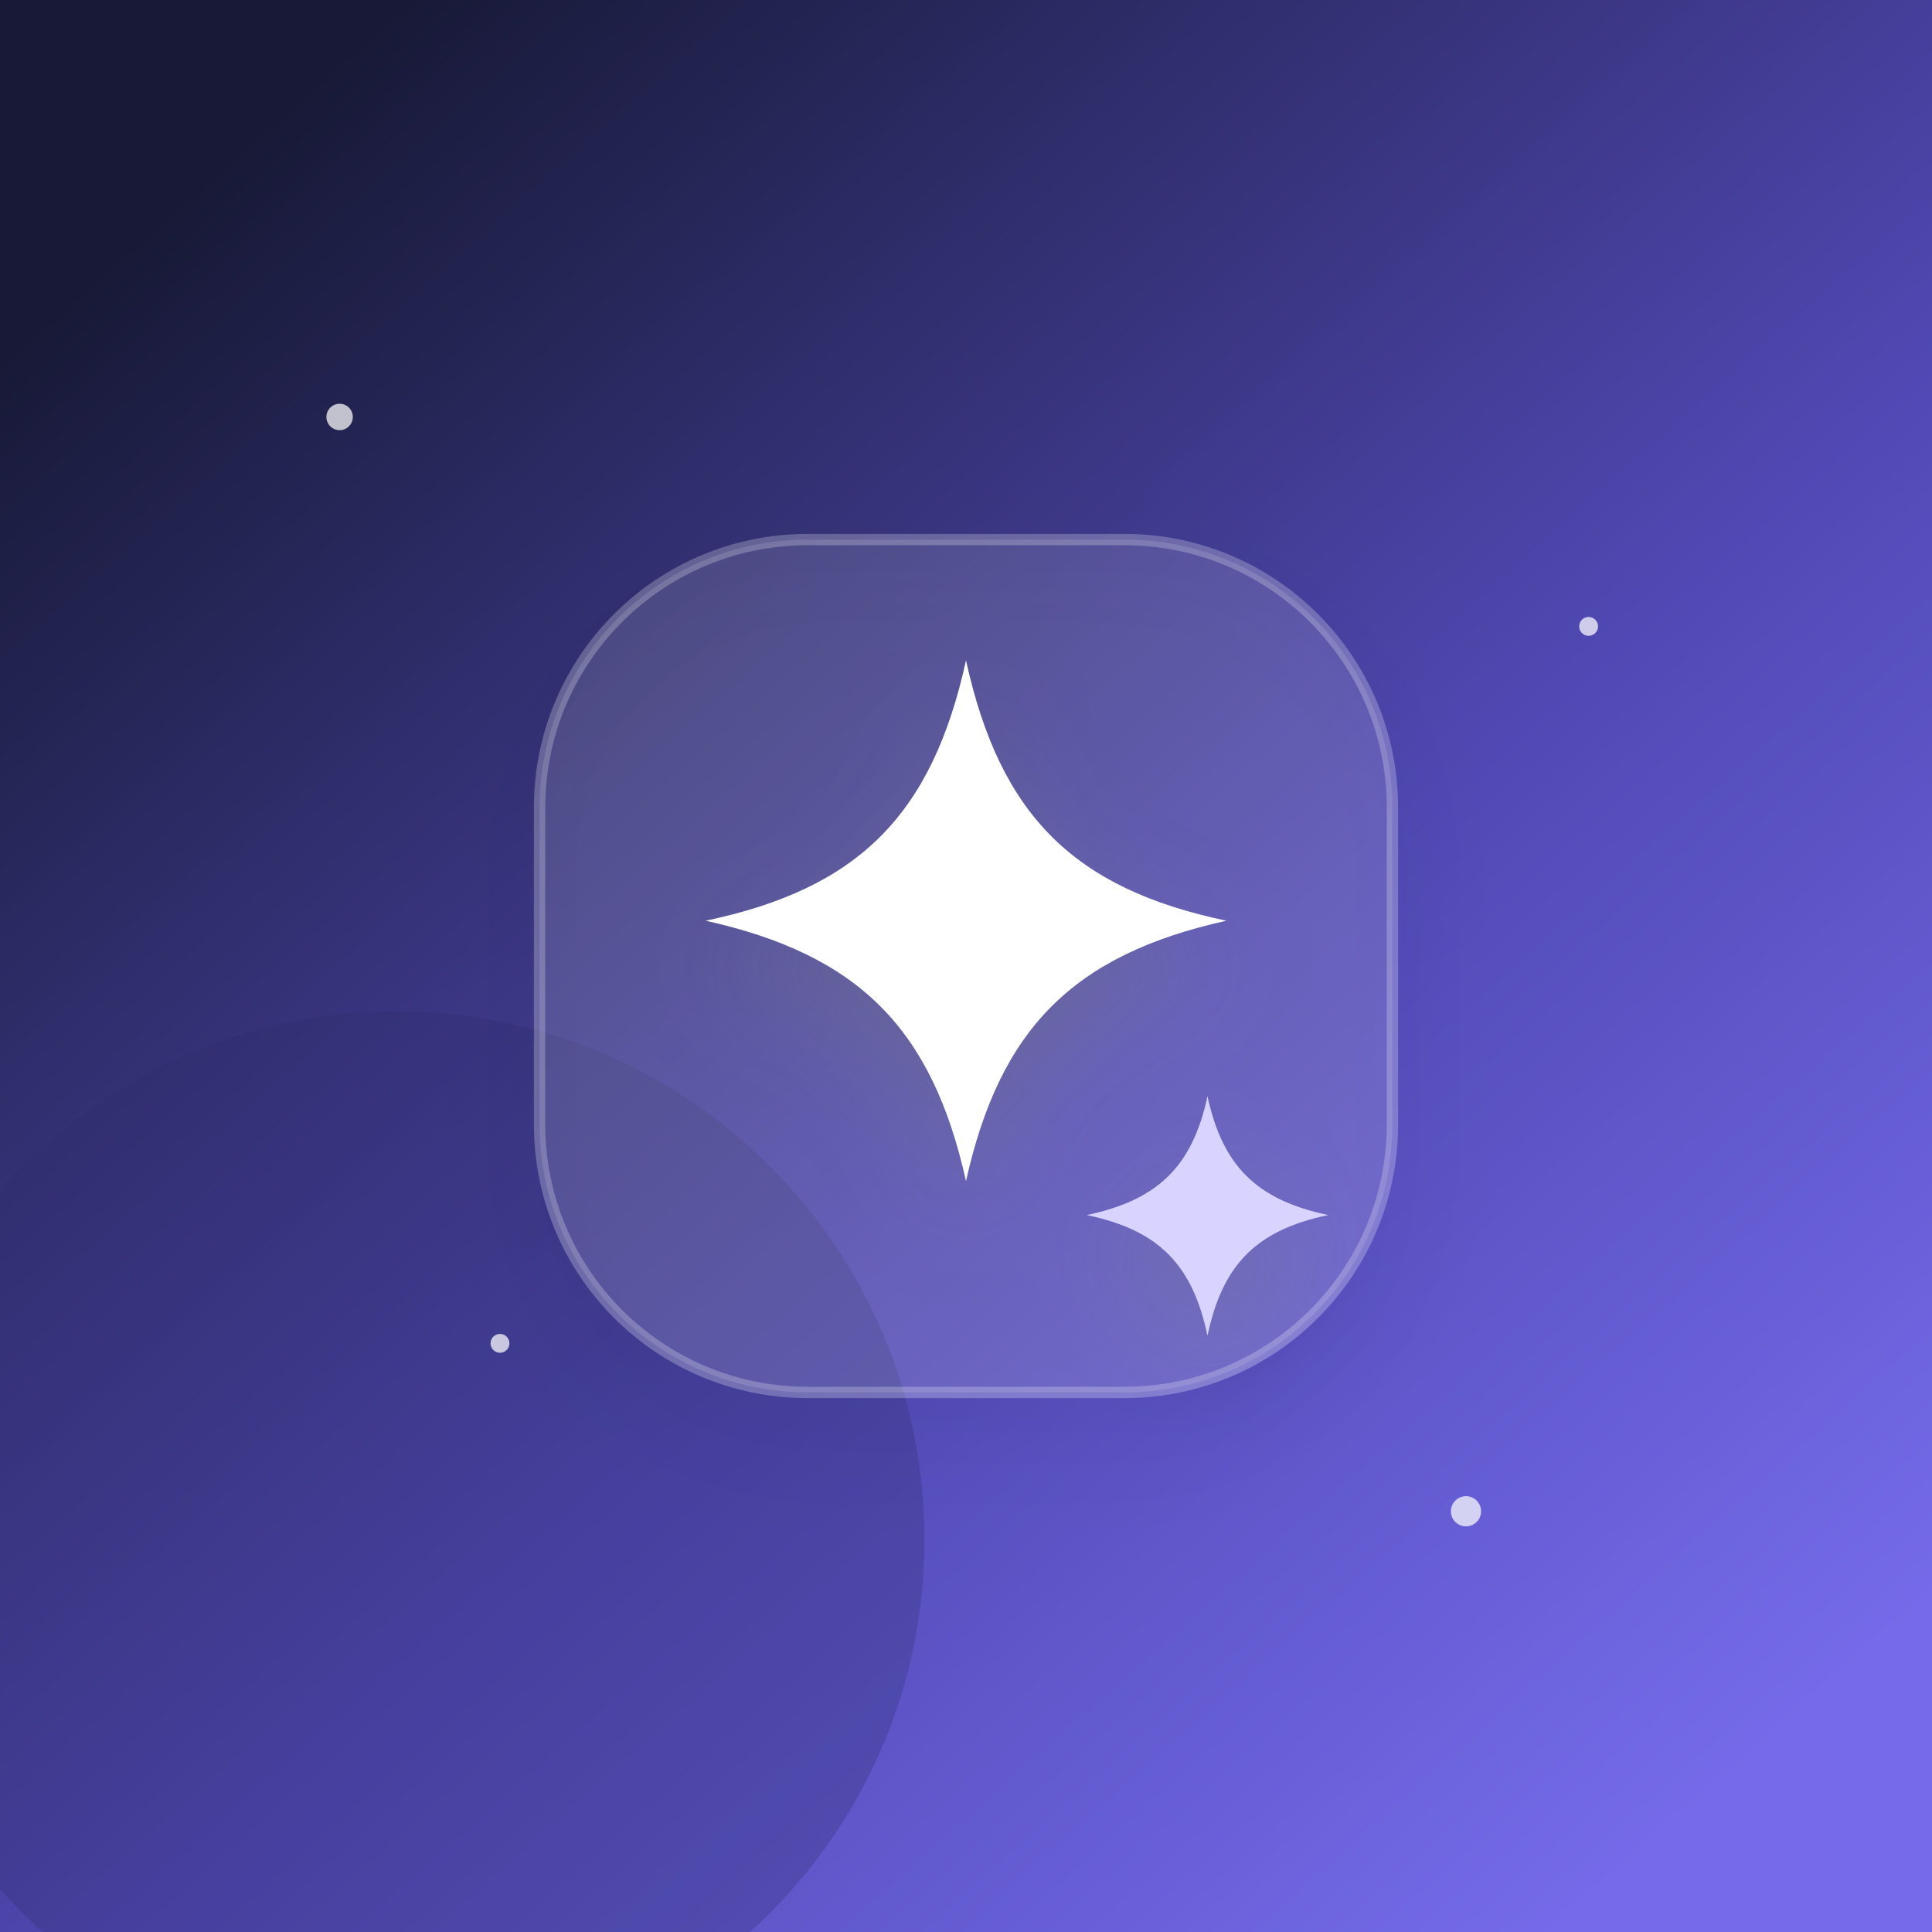
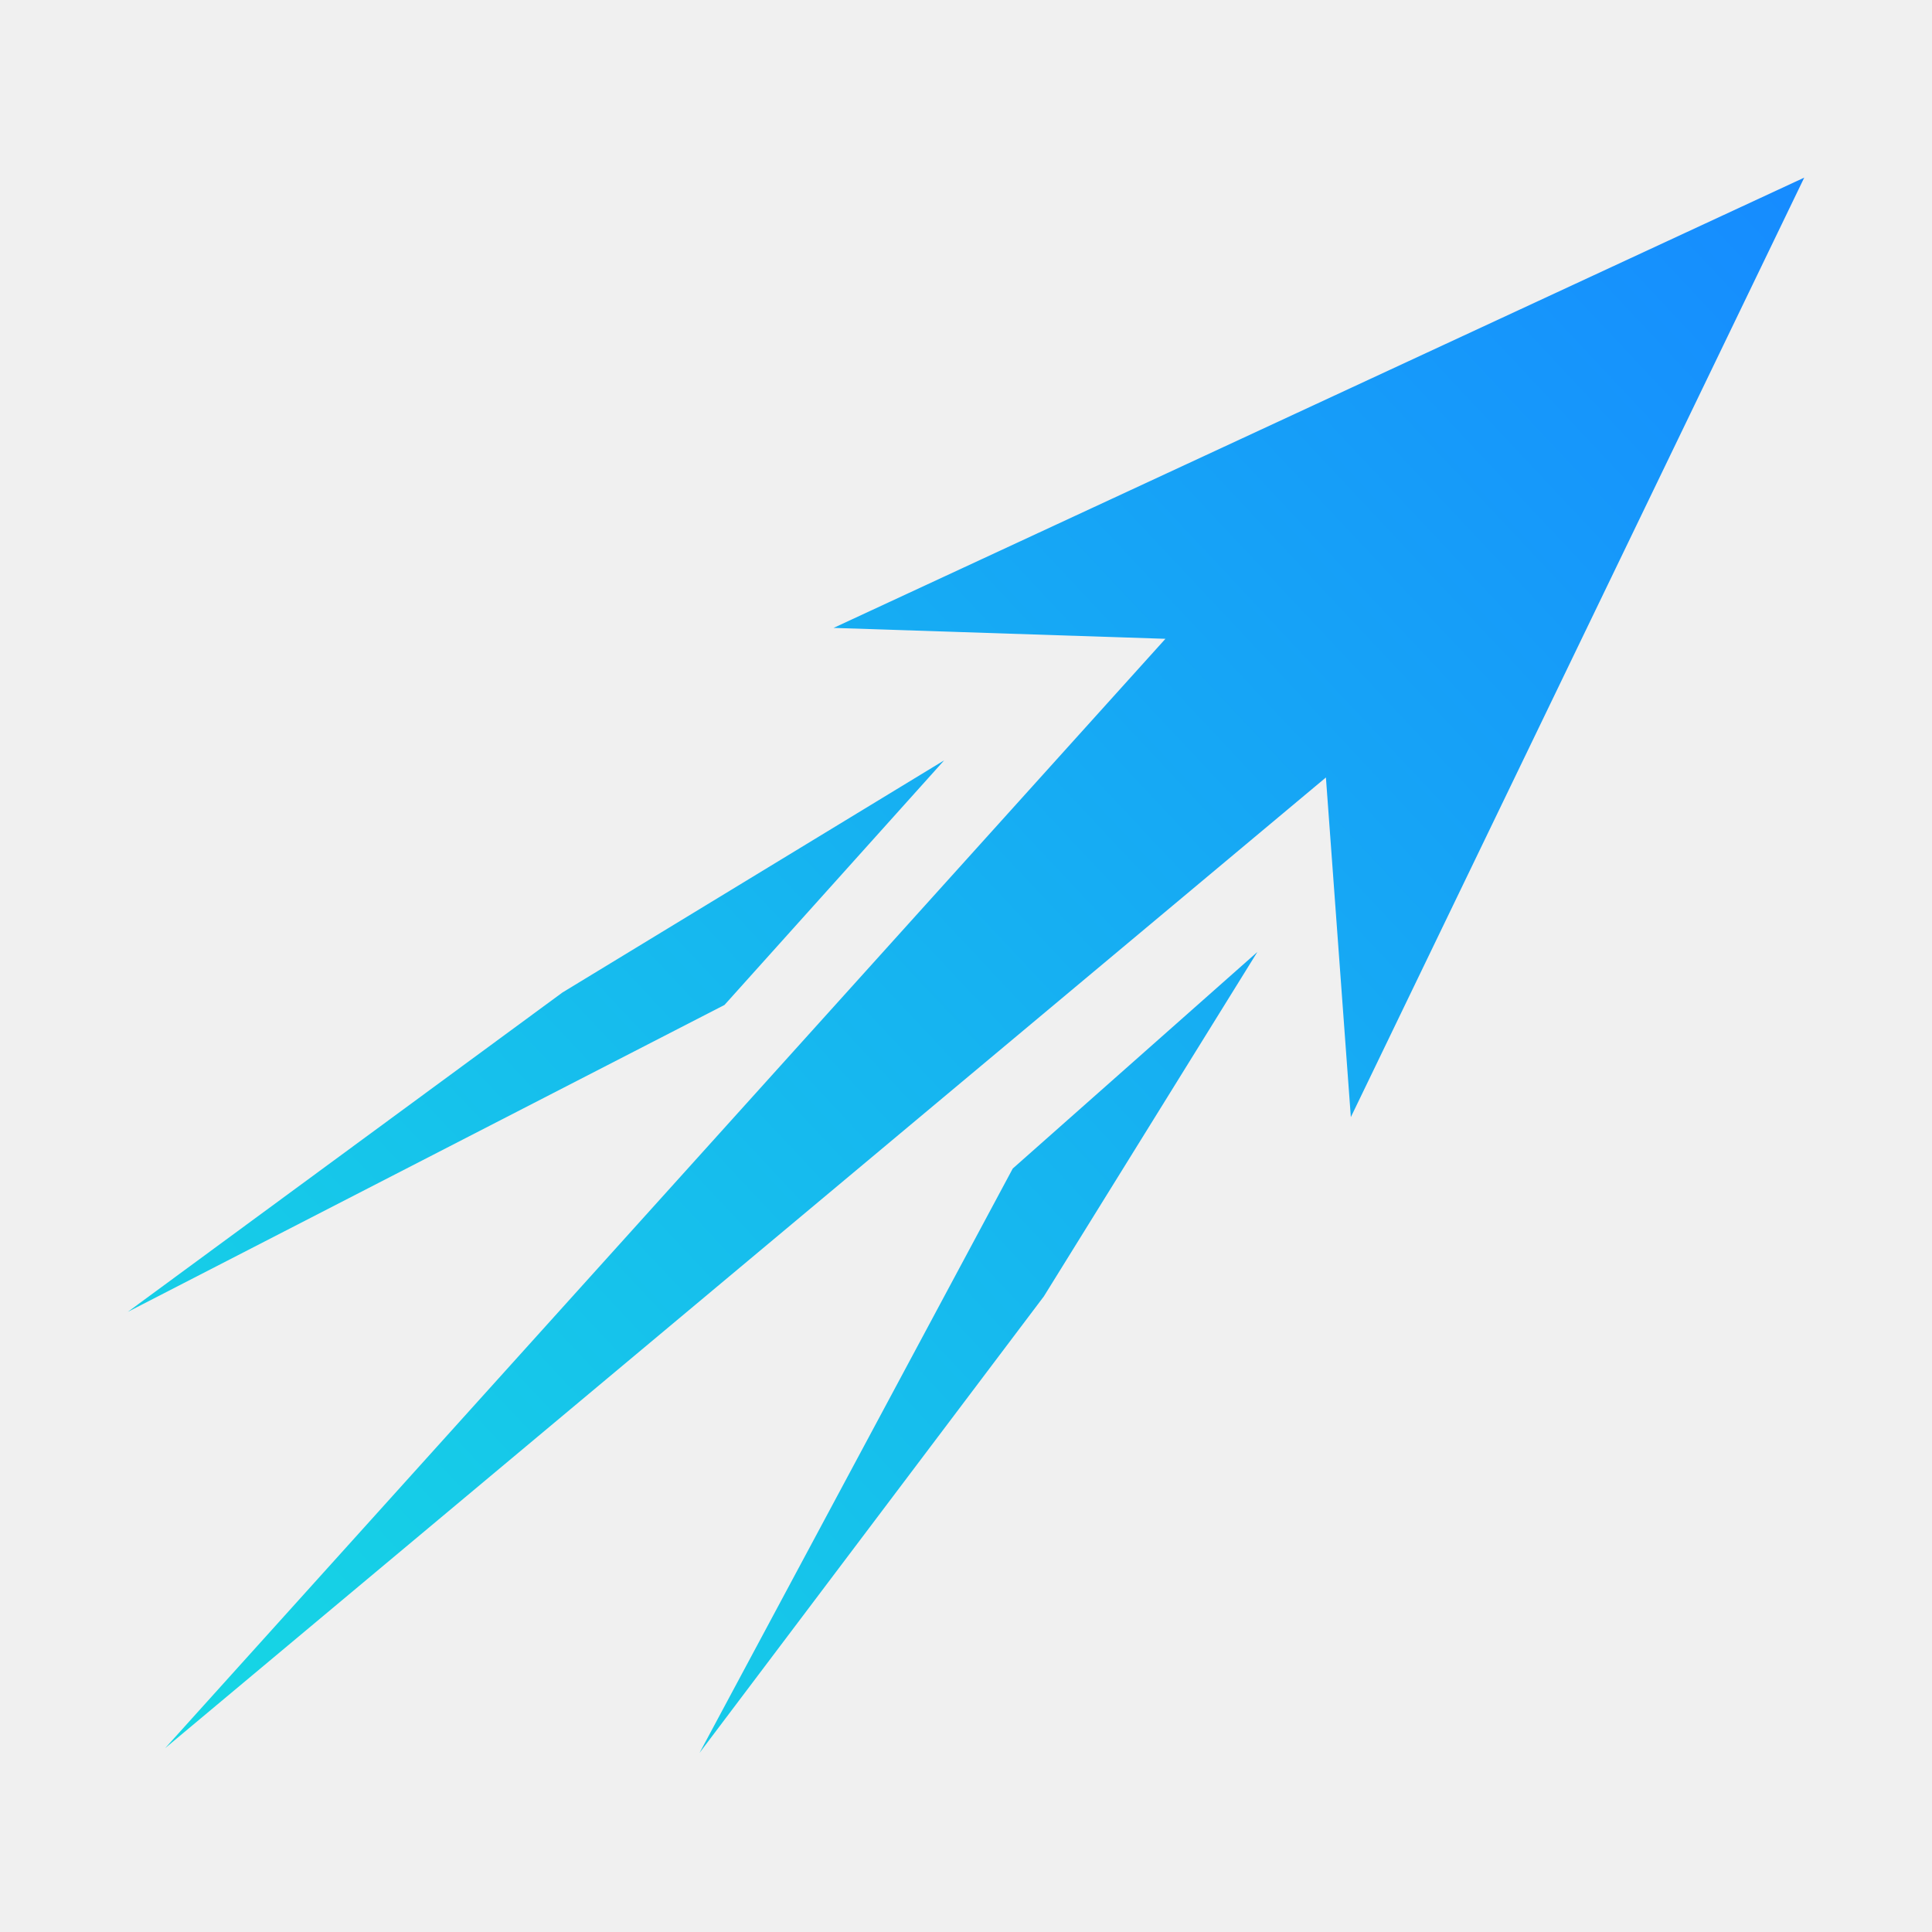
- <svg xmlns="http://www.w3.org/2000/svg" width="1024" height="1024" viewBox="0 0 1024 1024">
+ <svg xmlns="http://www.w3.org/2000/svg" viewBox="0 0 620 620" role="img" aria-labelledby="title desc">
  <defs>
-     <linearGradient id="bg" x1="120" y1="80" x2="900" y2="960" gradientUnits="userSpaceOnUse">
-       <stop offset="0" stop-color="#171936" />
-       <stop offset="0.58" stop-color="#5049B4" />
-       <stop offset="1" stop-color="#756BEA" />
+     <linearGradient id="sf-gradient" gradientUnits="userSpaceOnUse" x1="0" y1="507" x2="540" y2="0">
+       <stop offset="0" stop-color="#16D9E3" />
+       <stop offset="1" stop-color="#168BFF" />
    </linearGradient>
-     <radialGradient id="glow" cx="0" cy="0" r="1" gradientTransform="translate(780 206) rotate(132) scale(510)">
-       <stop stop-color="#B1AAFF" stop-opacity=".72" />
-       <stop offset="1" stop-color="#B1AAFF" stop-opacity="0" />
-     </radialGradient>
-     <filter id="shadow" x="-30%" y="-30%" width="160%" height="160%">
-       <feDropShadow dx="0" dy="24" stdDeviation="26" flood-color="#101126" flood-opacity=".34" />
-     </filter>
  </defs>
-   <rect width="1024" height="1024" fill="url(#bg)" />
-   <circle cx="780" cy="206" r="430" fill="url(#glow)" />
-   <circle cx="210" cy="816" r="280" fill="#2B2C69" opacity=".28" />
-   <g opacity=".72" fill="#FFFFFF">
-     <circle cx="180" cy="221" r="7" />
-     <circle cx="842" cy="332" r="5" />
-     <circle cx="777" cy="801" r="8" />
-     <circle cx="265" cy="712" r="5" />
-   </g>
-   <g filter="url(#shadow)">
-     <rect x="286" y="286" width="452" height="452" rx="142" fill="#FFFFFF" fill-opacity=".12" stroke="#FFFFFF" stroke-opacity=".24" stroke-width="6" />
-     <path d="M512 350C530 432 569 471 650 488C569 506 530 545 512 626C494 545 455 506 374 488C455 471 494 432 512 350Z" fill="#FFFFFF" />
-     <path d="M640 581C648 618 666 636 704 644C666 652 648 670 640 708C632 670 614 652 576 644C614 636 632 618 640 581Z" fill="#D8D4FF" />
+   <g id="starforge-symbol" fill="url(#sf-gradient)" transform="translate(40 56.5) scale(1)">
+     <path id="sf-main" d="M 539 0.5 L 393.5 302 L 385.5 193 L 13 504.5 L 334 148.5 L 227.5 145 Z" />
+     <path id="sf-upper-trail" d="M 263 187.5 L 192.5 266 L 1 364.5 L 140.5 262 Z" />
+     <path id="sf-lower-trail" d="M 363.5 249 L 295 359.5 L 184.5 506 L 285 318.5 Z" />
  </g>
</svg>
